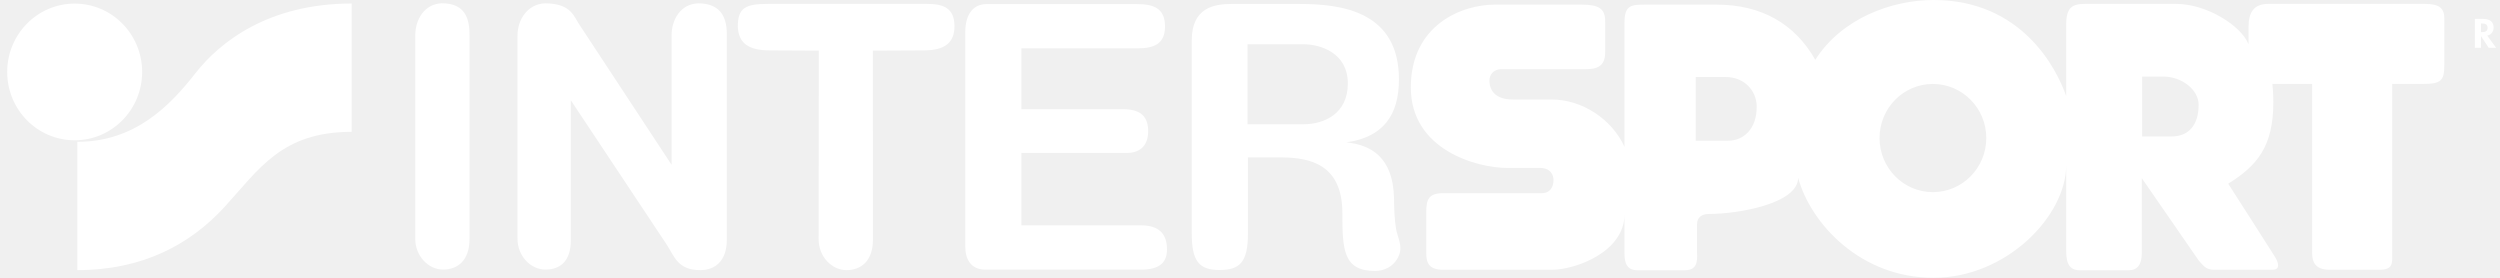
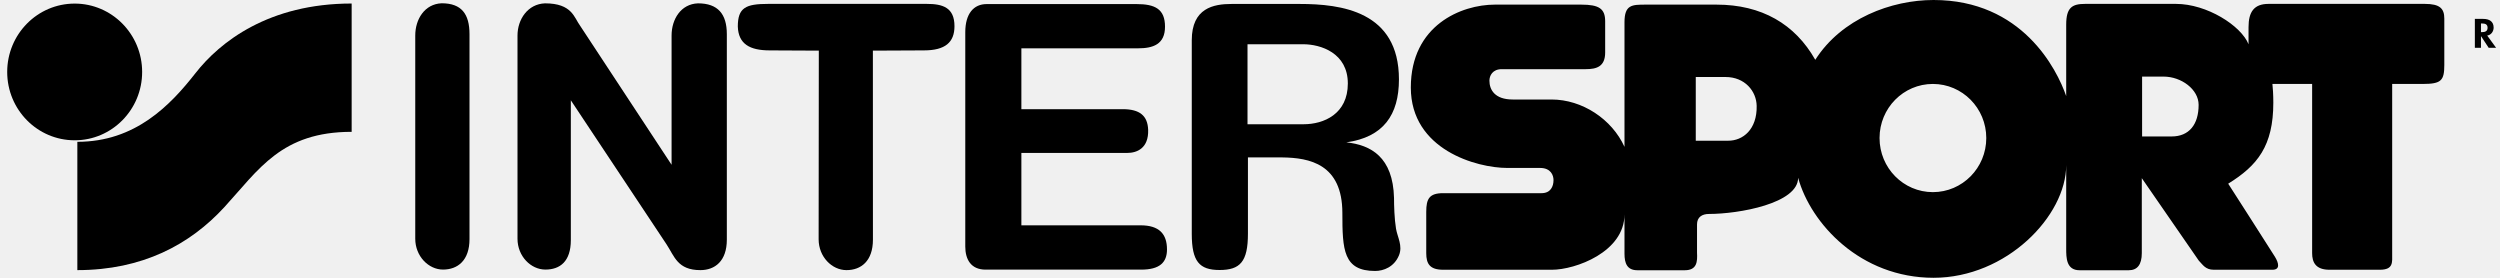
<svg xmlns="http://www.w3.org/2000/svg" width="225" height="25" viewBox="0 0 225 25" fill="none">
-   <path d="M6.723 12.626C10.071 12.626 12.793 9.874 12.793 6.477C12.793 3.08 10.071 0.323 6.723 0.323C3.365 0.323 0.648 3.08 0.648 6.477C0.648 9.874 3.365 12.626 6.723 12.626Z" fill="white" />
-   <path d="M31.649 11.865V0.317C24.208 0.317 19.802 3.753 17.583 6.597C15.309 9.497 12.166 12.763 6.961 12.763V24.311C12.809 24.311 17.097 22.019 20.202 18.632C23.301 15.252 25.326 11.865 31.649 11.865Z" fill="white" />
-   <path d="M39.755 0.295C38.205 0.356 37.373 1.745 37.373 3.195V21.488C37.373 23.052 38.561 24.262 39.873 24.262C41.186 24.262 42.255 23.446 42.255 21.521V3.074C42.255 1.269 41.542 0.295 39.755 0.295Z" fill="white" />
-   <path d="M51.375 9.026V21.608C51.375 23.539 50.393 24.262 49.086 24.262C47.774 24.262 46.575 23.058 46.575 21.488V3.195C46.575 1.745 47.498 0.356 49.053 0.301C51.5 0.301 51.672 1.597 52.212 2.319L60.442 14.83V3.195C60.442 1.745 61.268 0.356 62.823 0.301C64.611 0.301 65.415 1.264 65.415 3.074V21.57C65.415 23.496 64.346 24.311 63.034 24.311C60.977 24.311 60.701 23.074 59.988 21.991" fill="white" />
-   <path d="M78.559 4.557L78.564 21.564C78.564 23.501 77.49 24.311 76.183 24.311C74.871 24.311 73.677 23.107 73.677 21.537L73.693 4.557L69.271 4.535C67.473 4.535 66.457 3.955 66.403 2.391C66.403 0.695 67.105 0.35 69.13 0.35H83.413C84.839 0.35 85.903 0.673 85.903 2.358C85.903 3.813 85.066 4.535 83.154 4.535" fill="white" />
-   <path d="M104.851 2.402C104.851 0.815 103.955 0.367 102.297 0.367H88.797C87.636 0.367 86.875 1.225 86.875 2.899V22.188C86.875 23.315 87.361 24.267 88.705 24.267H102.702C104.376 24.267 105.029 23.616 105.029 22.451C105.029 21.045 104.316 20.279 102.659 20.279H91.924V13.764H101.449C102.329 13.764 103.388 13.342 103.334 11.679C103.285 10.41 102.572 9.825 101.044 9.825H91.924V4.349H102.432C103.76 4.349 104.851 3.999 104.851 2.402Z" fill="white" />
-   <path d="M117.325 11.182H112.276V3.982H117.282C118.858 3.982 121.305 4.759 121.305 7.516C121.305 10.257 119.145 11.182 117.325 11.182ZM125.641 20.58C125.495 19.699 125.462 18.496 125.462 17.817C125.371 14.136 123.378 13.042 121.17 12.812C124.496 12.347 125.905 10.35 125.905 7.144C125.905 0.996 120.689 0.356 116.963 0.356H110.845C109.23 0.356 107.259 0.717 107.259 3.621V21.034C107.259 23.528 107.934 24.3 109.765 24.3C111.601 24.3 112.314 23.567 112.314 21.034V14.168H115.402C117.843 14.196 120.813 14.754 120.813 19.174C120.813 22.484 120.9 24.387 123.762 24.387C124.523 24.387 125.473 24.026 125.905 22.987C126.267 22.122 125.765 21.335 125.641 20.58Z" fill="white" />
-   <path d="M173.959 17.292C171.308 17.292 169.159 15.115 169.159 12.423C169.159 9.732 171.308 7.555 173.959 7.555C176.611 7.555 178.765 9.732 178.765 12.423C178.765 15.115 176.611 17.292 173.959 17.292ZM195.446 12.281H192.789V6.893H194.717C196.326 6.893 197.876 8.047 197.876 9.437C197.876 11.209 197.017 12.281 195.446 12.281ZM155.535 12.664H152.619V6.931H155.303C157.031 6.931 158.078 8.2 158.1 9.53C158.143 11.652 156.858 12.67 155.535 12.664ZM218.239 0.35H204.161C202.86 0.35 202.368 1.078 202.368 2.44V3.982C201.699 2.309 198.615 0.35 195.84 0.35H187.659C186.493 0.35 185.958 0.673 185.958 2.216V8.649C185.11 6.204 181.984 0 174.019 0C170.228 0 165.741 1.668 163.375 5.383C161.545 2.155 158.542 0.416 154.482 0.416H148.126C146.879 0.416 146.204 0.416 146.204 2.008V13.217C145.07 10.722 142.402 8.955 139.637 8.955H136.144C134.534 8.955 134.048 8.08 134.048 7.259C134.048 6.811 134.329 6.225 135.155 6.225H142.721C143.703 6.225 144.465 5.99 144.465 4.721V1.92C144.465 0.788 143.925 0.416 142.316 0.416H134.534C131.543 0.416 126.974 2.254 126.974 7.877C126.974 13.49 132.925 15.115 135.652 15.115H138.606C139.589 15.115 139.816 15.793 139.816 16.203C139.816 16.794 139.546 17.385 138.741 17.385H129.89C128.632 17.385 128.362 17.894 128.362 19.064V22.785C128.362 23.736 128.675 24.278 129.89 24.278H139.675C141.776 24.278 146.204 22.686 146.204 19.289V22.828C146.204 23.687 146.43 24.322 147.37 24.322H151.625C152.732 24.322 152.775 23.55 152.732 22.735V20.197C152.732 19.546 153.18 19.256 153.807 19.256C156.496 19.256 161.831 18.31 161.831 16.001C162.97 20.137 167.447 25 174.019 25C180.59 25 185.958 19.426 185.958 14.858V22.38C185.958 23.189 185.958 24.322 187.162 24.322H191.59C192.351 24.322 192.762 23.824 192.762 22.785V16.034L197.892 23.457C198.254 23.824 198.486 24.278 199.242 24.278H204.518C205.225 24.278 205.101 23.687 204.739 23.102C204.377 22.511 200.538 16.532 200.538 16.532C203.173 14.902 204.599 13.135 204.599 9.234C204.599 8.556 204.555 7.834 204.518 7.555H208.092V22.785C208.092 23.6 208.405 24.278 209.653 24.278H214.178C215.425 24.278 215.296 23.6 215.296 22.828V7.555H218.066C219.718 7.555 219.988 7.243 219.988 5.837V1.674C219.988 0.766 219.583 0.35 218.239 0.35Z" fill="white" />
-   <path d="M223.288 2.894H223.363C223.666 2.894 223.882 2.806 223.882 2.5C223.882 2.177 223.655 2.112 223.363 2.112H223.288V2.894ZM224.648 4.3H223.979L223.293 3.255H223.288V4.3H222.737V1.701H223.487C224.038 1.701 224.427 1.931 224.427 2.484C224.427 2.806 224.222 3.146 223.849 3.2" fill="white" />
+   <path d="M6.723 12.626C10.071 12.626 12.793 9.874 12.793 6.477C12.793 3.08 10.071 0.323 6.723 0.323C3.365 0.323 0.648 3.08 0.648 6.477C0.648 9.874 3.365 12.626 6.723 12.626Z" fill="currentColor" />
+   <path d="M31.649 11.865V0.317C24.208 0.317 19.802 3.753 17.583 6.597C15.309 9.497 12.166 12.763 6.961 12.763V24.311C12.809 24.311 17.097 22.019 20.202 18.632C23.301 15.252 25.326 11.865 31.649 11.865Z" fill="currentColor" />
+   <path d="M39.755 0.295C38.205 0.356 37.373 1.745 37.373 3.195V21.488C37.373 23.052 38.561 24.262 39.873 24.262C41.186 24.262 42.255 23.446 42.255 21.521V3.074C42.255 1.269 41.542 0.295 39.755 0.295Z" fill="currentColor" />
+   <path d="M51.375 9.026V21.608C51.375 23.539 50.393 24.262 49.086 24.262C47.774 24.262 46.575 23.058 46.575 21.488V3.195C46.575 1.745 47.498 0.356 49.053 0.301C51.5 0.301 51.672 1.597 52.212 2.319L60.442 14.83V3.195C60.442 1.745 61.268 0.356 62.823 0.301C64.611 0.301 65.415 1.264 65.415 3.074V21.57C65.415 23.496 64.346 24.311 63.034 24.311C60.977 24.311 60.701 23.074 59.988 21.991" fill="currentColor" />
+   <path d="M78.559 4.557L78.564 21.564C78.564 23.501 77.49 24.311 76.183 24.311C74.871 24.311 73.677 23.107 73.677 21.537L73.693 4.557L69.271 4.535C67.473 4.535 66.457 3.955 66.403 2.391C66.403 0.695 67.105 0.35 69.13 0.35H83.413C84.839 0.35 85.903 0.673 85.903 2.358C85.903 3.813 85.066 4.535 83.154 4.535" fill="currentColor" />
+   <path d="M104.851 2.402C104.851 0.815 103.955 0.367 102.297 0.367H88.797C87.636 0.367 86.875 1.225 86.875 2.899V22.188C86.875 23.315 87.361 24.267 88.705 24.267H102.702C104.376 24.267 105.029 23.616 105.029 22.451C105.029 21.045 104.316 20.279 102.659 20.279H91.924V13.764H101.449C102.329 13.764 103.388 13.342 103.334 11.679C103.285 10.41 102.572 9.825 101.044 9.825H91.924V4.349H102.432C103.76 4.349 104.851 3.999 104.851 2.402Z" fill="currentColor" />
+   <path d="M117.325 11.182H112.276V3.982H117.282C118.858 3.982 121.305 4.759 121.305 7.516C121.305 10.257 119.145 11.182 117.325 11.182ZM125.641 20.58C125.495 19.699 125.462 18.496 125.462 17.817C125.371 14.136 123.378 13.042 121.17 12.812C124.496 12.347 125.905 10.35 125.905 7.144C125.905 0.996 120.689 0.356 116.963 0.356H110.845C109.23 0.356 107.259 0.717 107.259 3.621V21.034C107.259 23.528 107.934 24.3 109.765 24.3C111.601 24.3 112.314 23.567 112.314 21.034V14.168H115.402C117.843 14.196 120.813 14.754 120.813 19.174C120.813 22.484 120.9 24.387 123.762 24.387C124.523 24.387 125.473 24.026 125.905 22.987C126.267 22.122 125.765 21.335 125.641 20.58Z" fill="currentColor" />
+   <path d="M173.959 17.292C171.308 17.292 169.159 15.115 169.159 12.423C169.159 9.732 171.308 7.555 173.959 7.555C176.611 7.555 178.765 9.732 178.765 12.423C178.765 15.115 176.611 17.292 173.959 17.292ZM195.446 12.281H192.789V6.893H194.717C196.326 6.893 197.876 8.047 197.876 9.437C197.876 11.209 197.017 12.281 195.446 12.281ZM155.535 12.664H152.619V6.931H155.303C157.031 6.931 158.078 8.2 158.1 9.53C158.143 11.652 156.858 12.67 155.535 12.664ZM218.239 0.35H204.161C202.86 0.35 202.368 1.078 202.368 2.44V3.982C201.699 2.309 198.615 0.35 195.84 0.35H187.659C186.493 0.35 185.958 0.673 185.958 2.216V8.649C185.11 6.204 181.984 0 174.019 0C170.228 0 165.741 1.668 163.375 5.383C161.545 2.155 158.542 0.416 154.482 0.416H148.126C146.879 0.416 146.204 0.416 146.204 2.008V13.217C145.07 10.722 142.402 8.955 139.637 8.955H136.144C134.534 8.955 134.048 8.08 134.048 7.259C134.048 6.811 134.329 6.225 135.155 6.225H142.721C143.703 6.225 144.465 5.99 144.465 4.721V1.92C144.465 0.788 143.925 0.416 142.316 0.416H134.534C131.543 0.416 126.974 2.254 126.974 7.877C126.974 13.49 132.925 15.115 135.652 15.115H138.606C139.589 15.115 139.816 15.793 139.816 16.203C139.816 16.794 139.546 17.385 138.741 17.385H129.89C128.632 17.385 128.362 17.894 128.362 19.064V22.785C128.362 23.736 128.675 24.278 129.89 24.278H139.675C141.776 24.278 146.204 22.686 146.204 19.289V22.828C146.204 23.687 146.43 24.322 147.37 24.322H151.625C152.732 24.322 152.775 23.55 152.732 22.735V20.197C152.732 19.546 153.18 19.256 153.807 19.256C156.496 19.256 161.831 18.31 161.831 16.001C162.97 20.137 167.447 25 174.019 25C180.59 25 185.958 19.426 185.958 14.858V22.38C185.958 23.189 185.958 24.322 187.162 24.322H191.59C192.351 24.322 192.762 23.824 192.762 22.785V16.034L197.892 23.457C198.254 23.824 198.486 24.278 199.242 24.278H204.518C205.225 24.278 205.101 23.687 204.739 23.102C204.377 22.511 200.538 16.532 200.538 16.532C203.173 14.902 204.599 13.135 204.599 9.234C204.599 8.556 204.555 7.834 204.518 7.555H208.092V22.785C208.092 23.6 208.405 24.278 209.653 24.278H214.178C215.425 24.278 215.296 23.6 215.296 22.828V7.555H218.066C219.718 7.555 219.988 7.243 219.988 5.837V1.674C219.988 0.766 219.583 0.35 218.239 0.35Z" fill="currentColor" />
+   <path d="M223.288 2.894H223.363C223.666 2.894 223.882 2.806 223.882 2.5C223.882 2.177 223.655 2.112 223.363 2.112H223.288V2.894ZM224.648 4.3H223.979L223.293 3.255H223.288V4.3H222.737V1.701H223.487C224.038 1.701 224.427 1.931 224.427 2.484C224.427 2.806 224.222 3.146 223.849 3.2" fill="currentColor" />
</svg>
